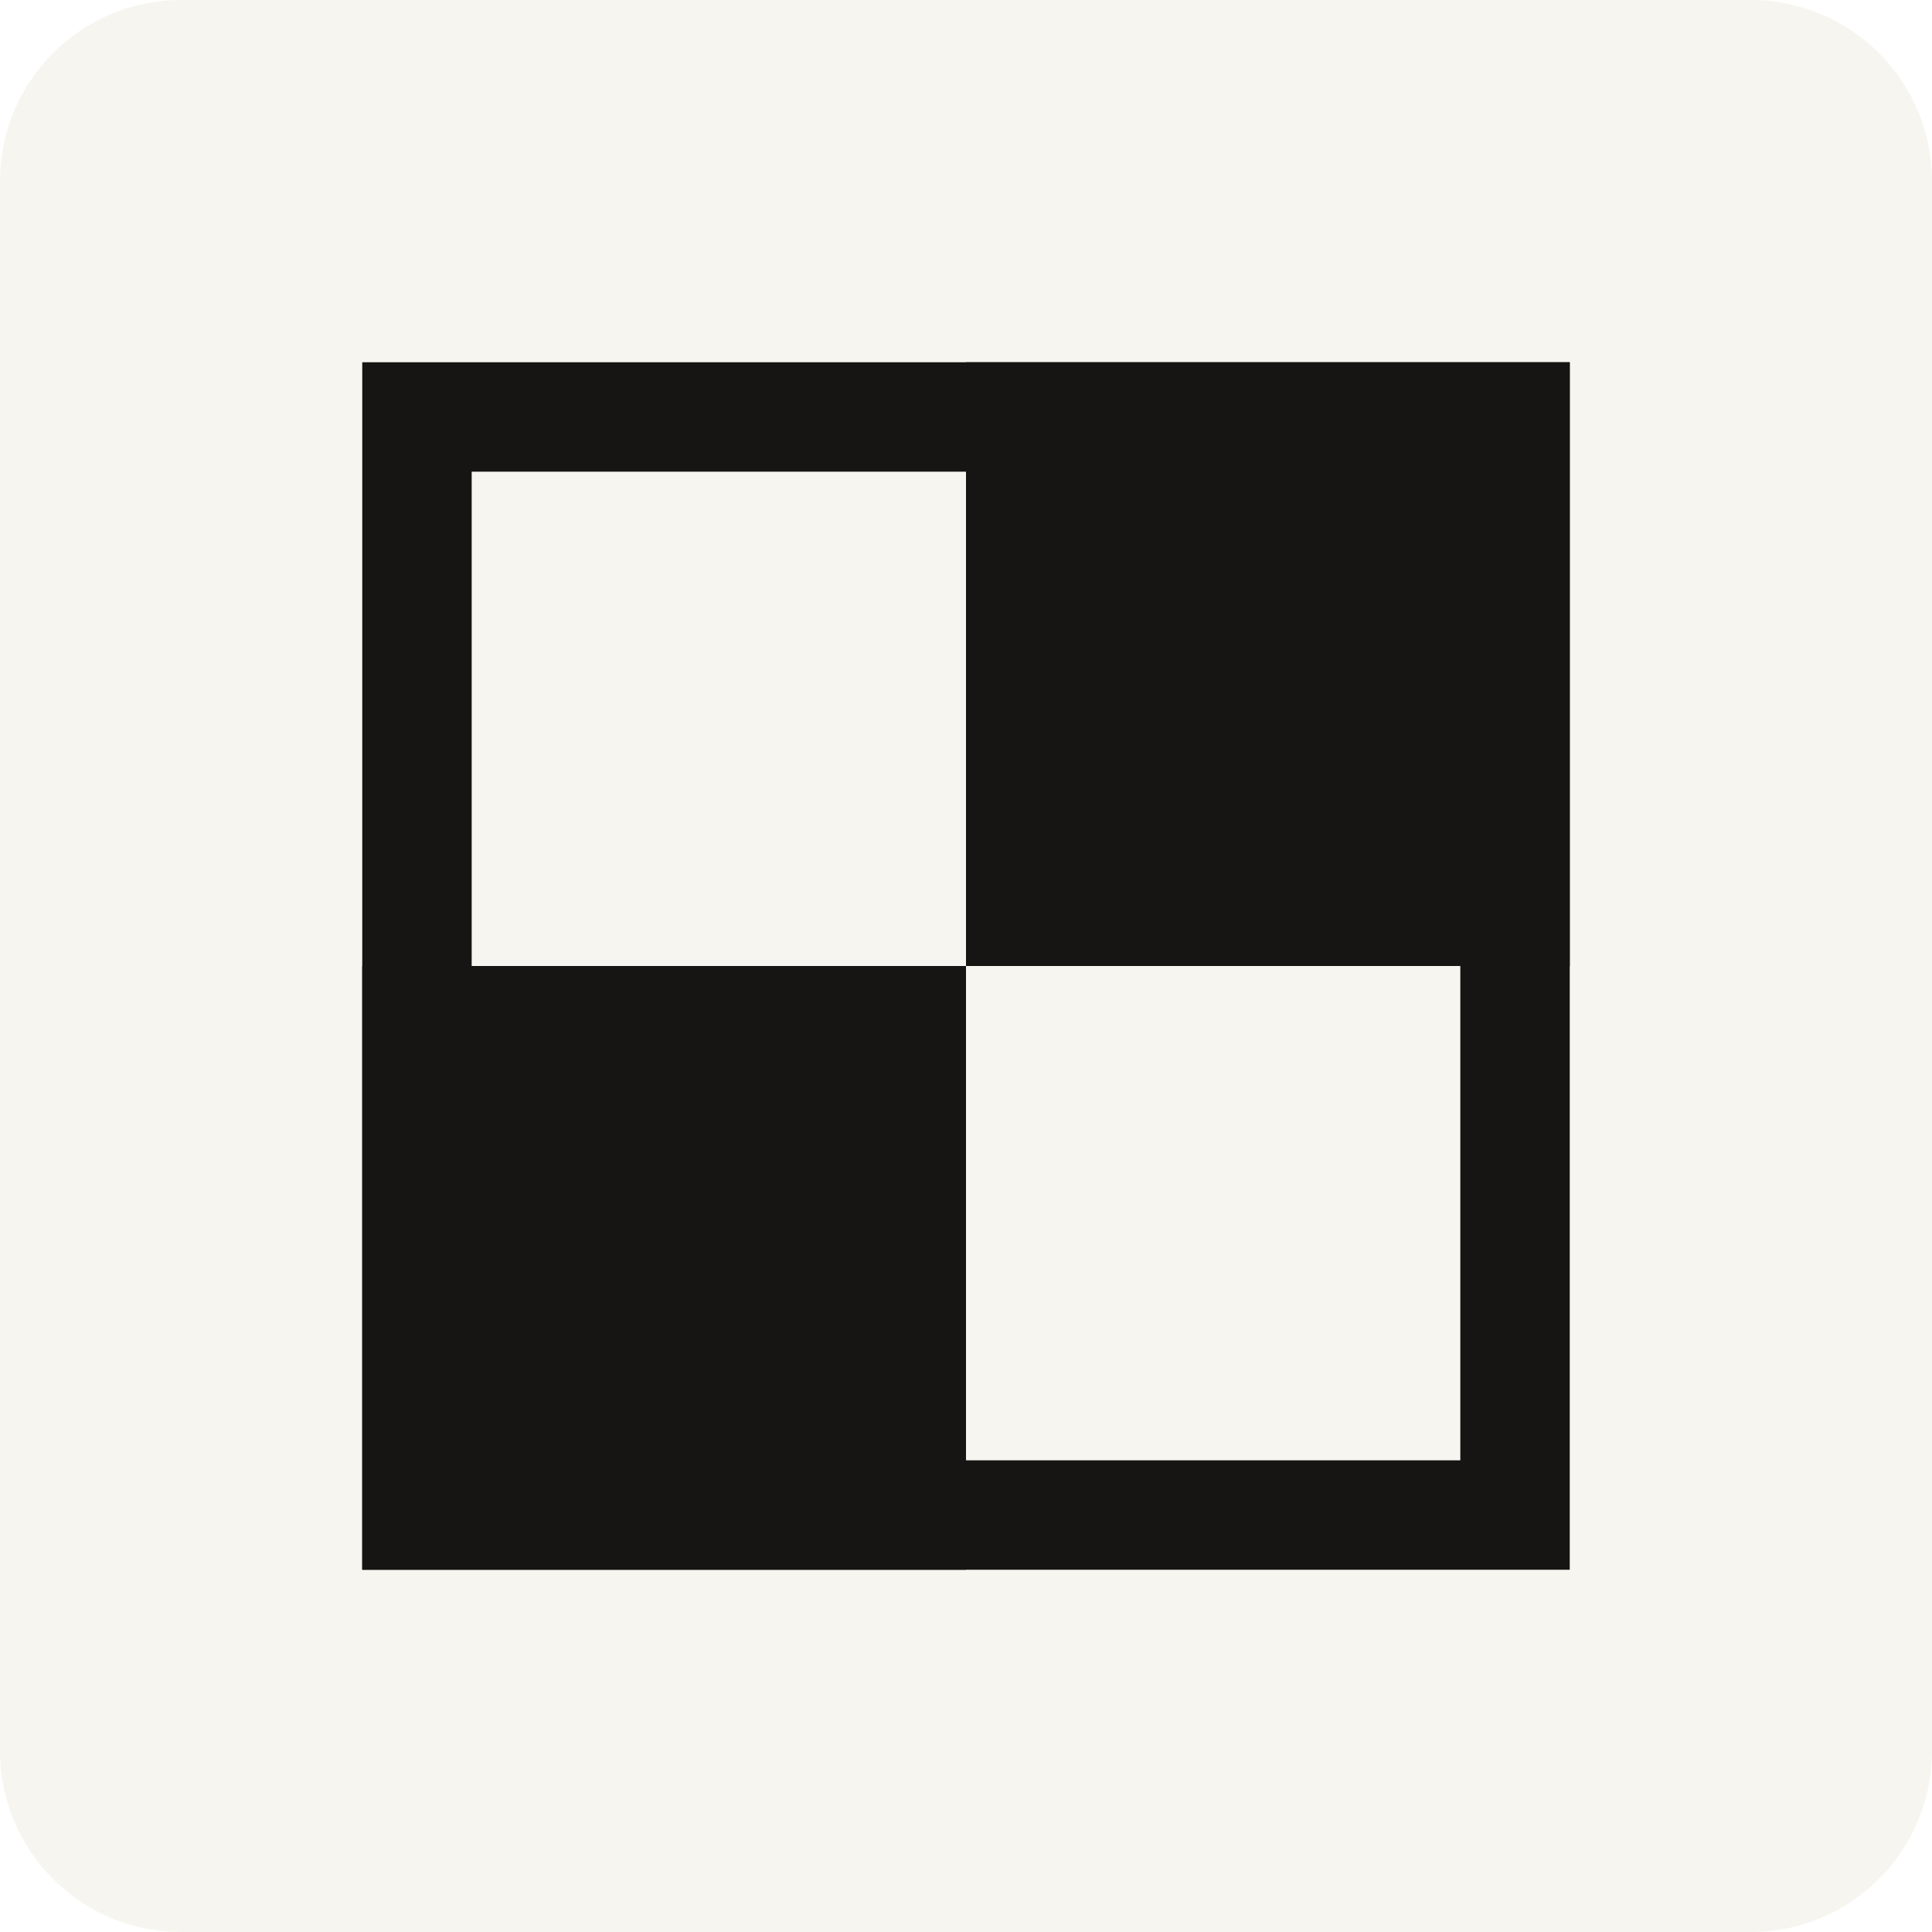
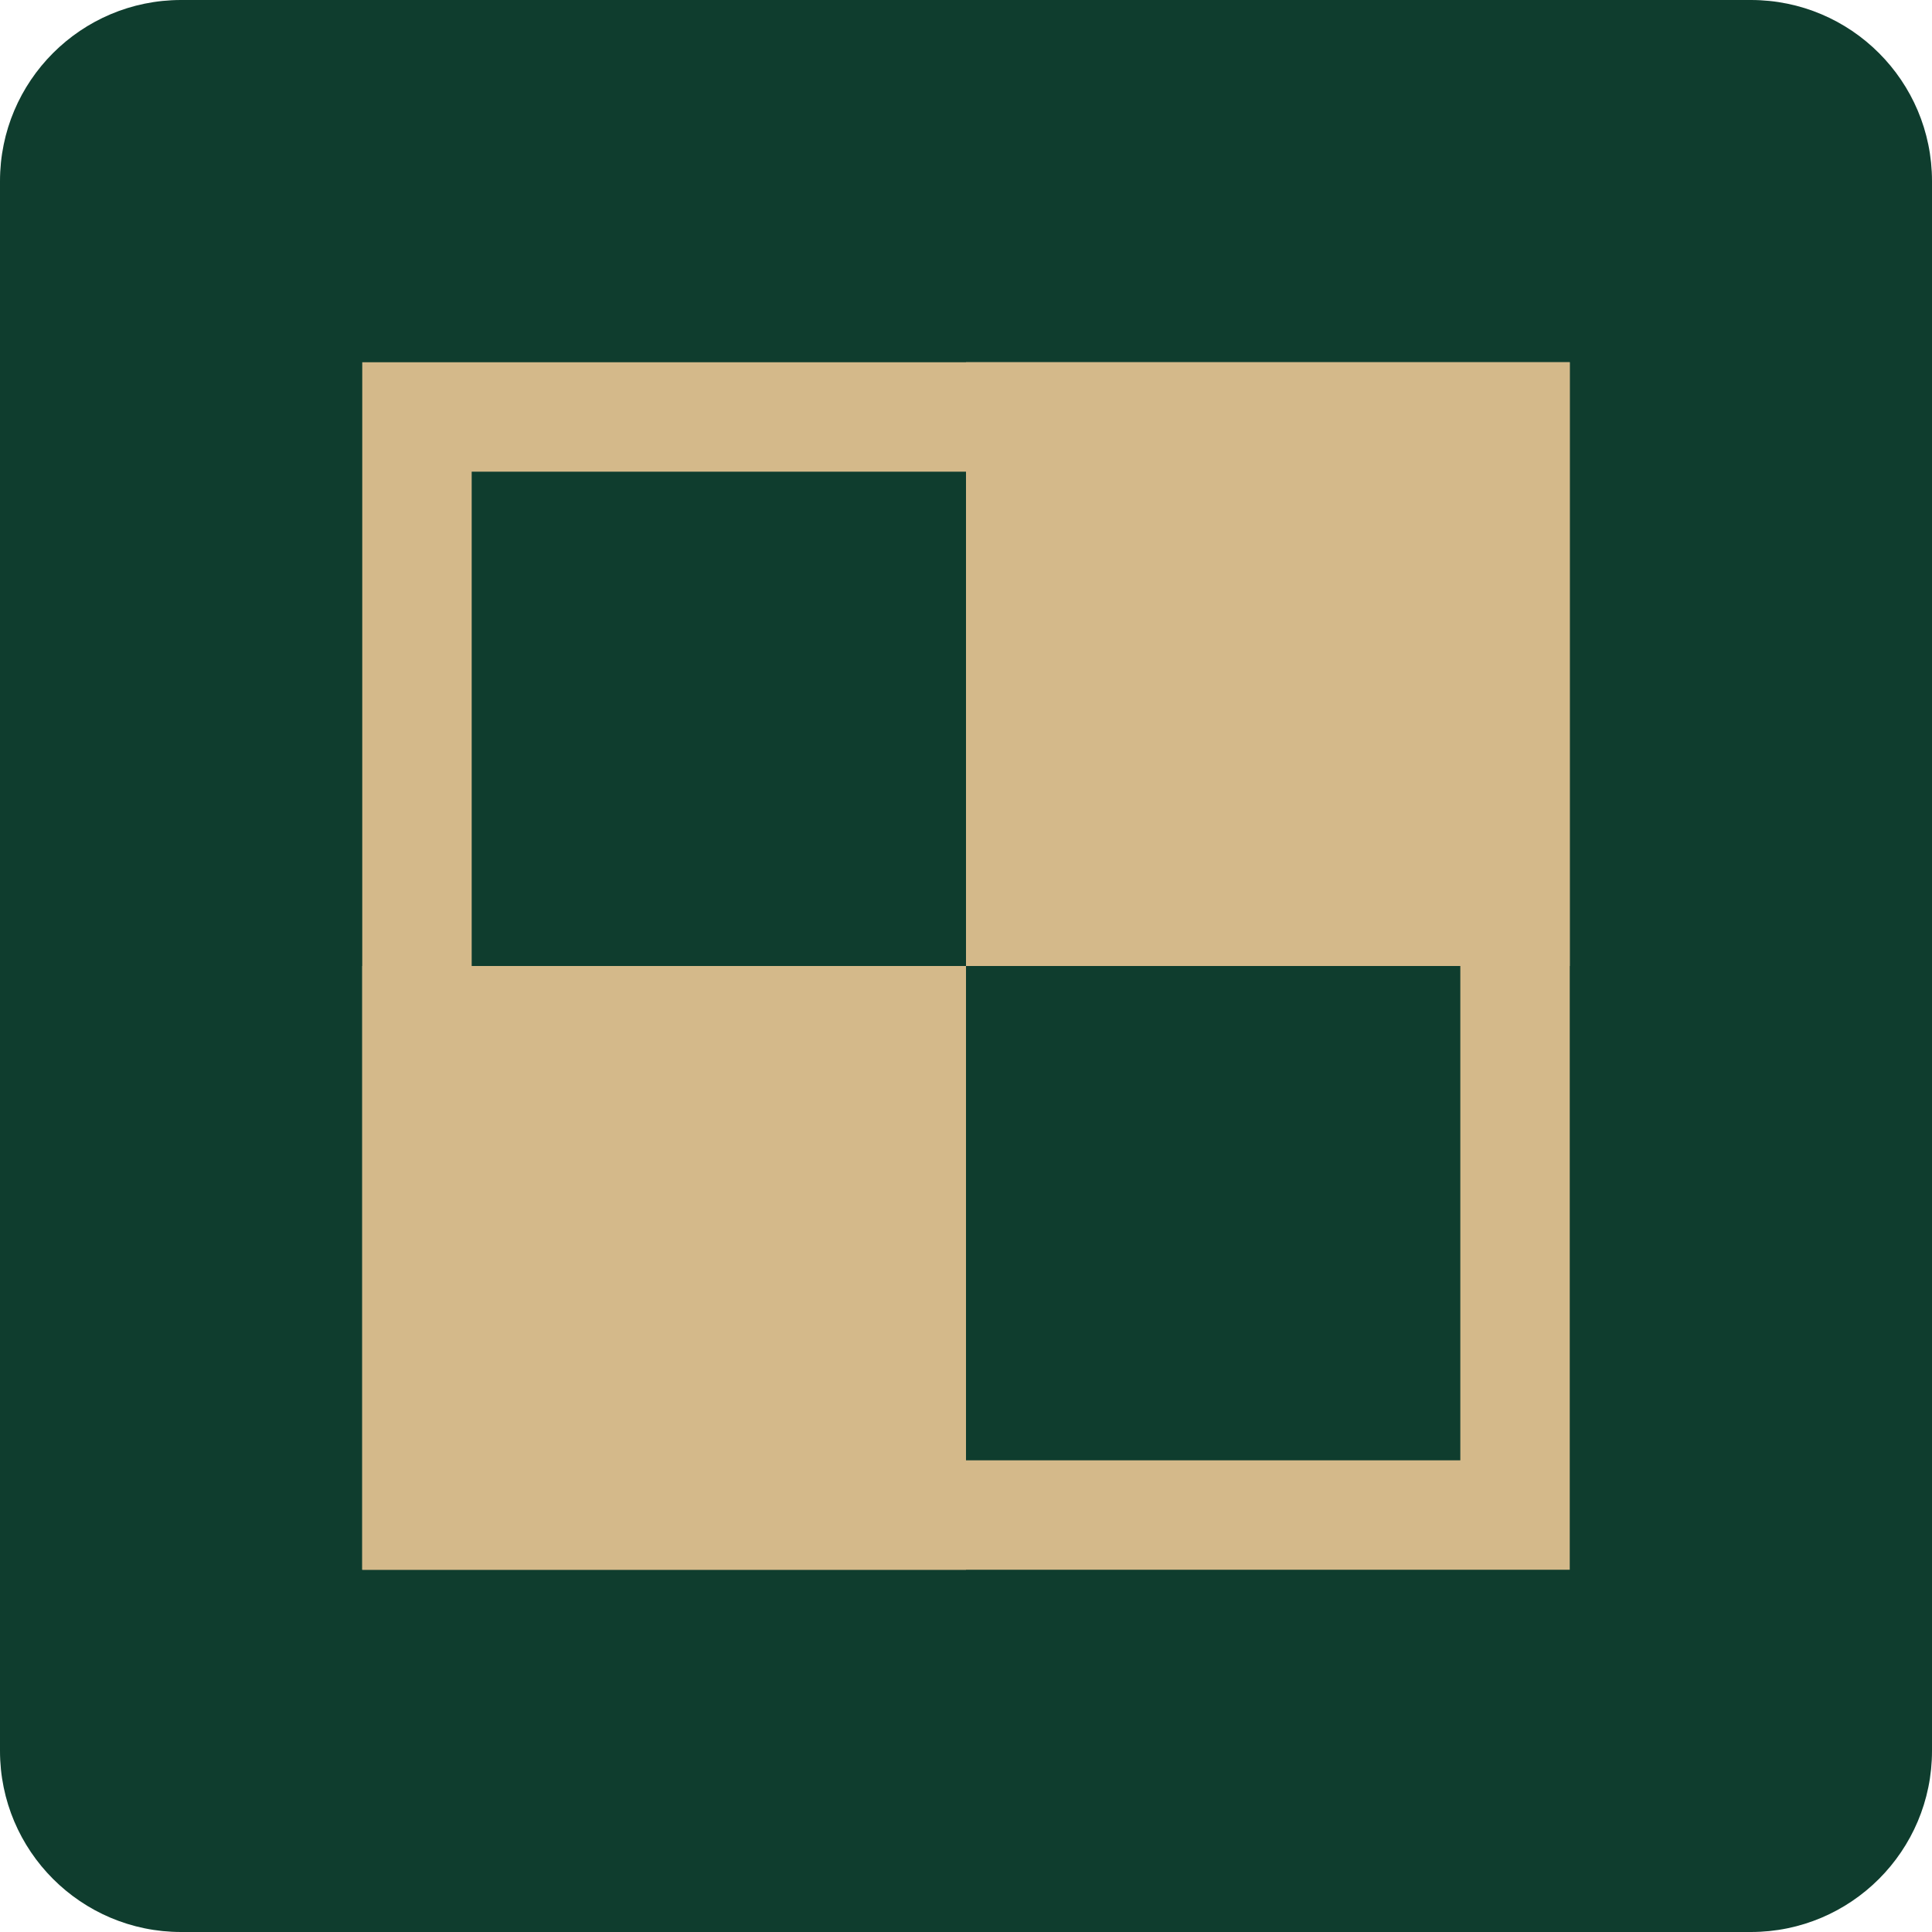
<svg xmlns="http://www.w3.org/2000/svg" viewBox="0 0 512 512" role="img" aria-label="Chess Alokas">
-   <rect width="512" height="512" rx="48" fill="#F7F5EF" />
-   <rect x="110.5" y="110.5" width="291" height="291" fill="none" stroke="#161513" stroke-width="29" />
-   <rect x="256" y="96" width="160" height="160" fill="#161513" />
-   <rect x="96" y="256" width="160" height="160" fill="#161513" />
+   <rect width="512" height="512" rx="48" fill="#0f3d2e" />
+   <rect x="110.5" y="110.5" width="291" height="291" fill="none" stroke="#d4b98a" stroke-width="29" />
+   <rect x="256" y="96" width="160" height="160" fill="#d4b98a" />
+   <rect x="96" y="256" width="160" height="160" fill="#d4b98a" />
</svg>
